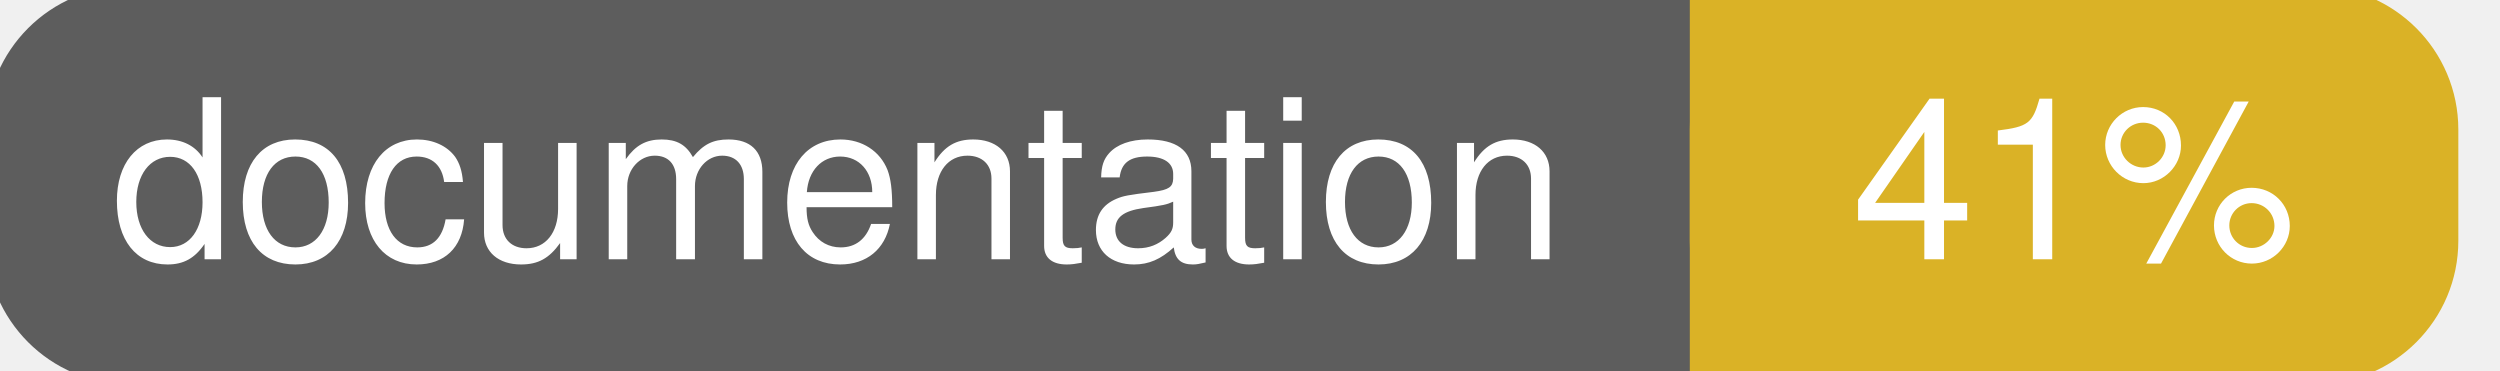
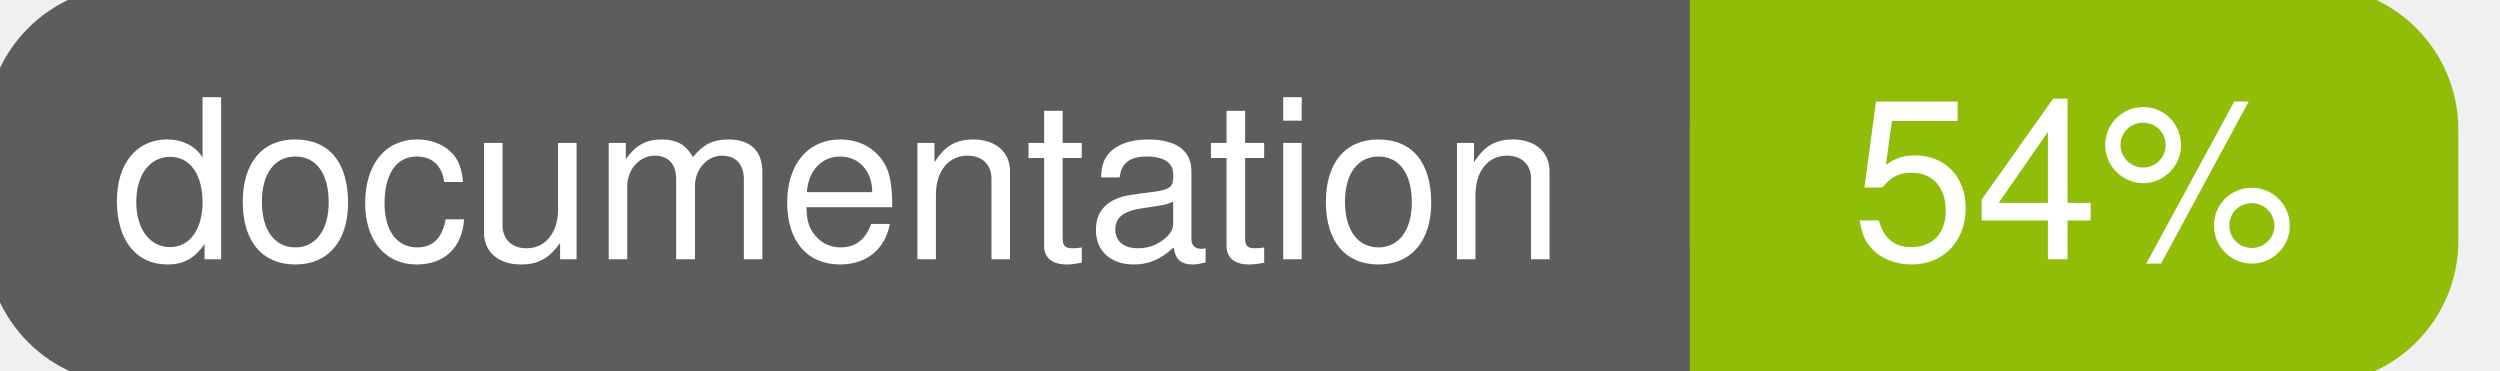
<svg xmlns="http://www.w3.org/2000/svg" width="135" height="20">
  <g>
    <rect id="svg_1" height="20" width="130" y="0" x="0" stroke-width="1.5" stroke="#5d5d5d" fill="#5d5d5d" rx="7" ry="7" />
-     <rect id="svg_2" height="20" width="40" y="0" x="92" stroke-width="1.5" stroke="#dab226" fill="#dab226" rx="7" ry="7" />
-     <rect id="svg_3" height="20" width="22" y="0" x="92" stroke-width="1.5" stroke="#dab226" fill="#dab226" />
+     <rect id="svg_2" height="20" width="40" y="0" x="92" stroke-width="1.5" stroke="#8fbd08" fill="#8fbd08" rx="7" ry="7" />
+     <rect id="svg_3" height="20" width="22" y="0" x="92" stroke-width="1.5" stroke="#8fbd08" fill="#8fbd08" />
    <text xml:space="preserve" text-anchor="start" font-family="Helvetica, Arial, sans-serif" font-size="12" id="svg_4" y="14" x="6" stroke-width="0" stroke="#5d5d5d" fill="#ffffff">documentation</text>
-     <text xml:space="preserve" text-anchor="middle" font-family="Helvetica, Arial, sans-serif" font-size="12" id="svg_5" y="14" x="112" stroke-width="0" stroke="#5d5d5d" fill="#ffffff" style="text-anchor: middle">41%</text>
+     <text xml:space="preserve" text-anchor="middle" font-family="Helvetica, Arial, sans-serif" font-size="12" id="svg_5" y="14" x="112" stroke-width="0" stroke="#5d5d5d" fill="#ffffff" style="text-anchor: middle">54%</text>
  </g>
</svg>
